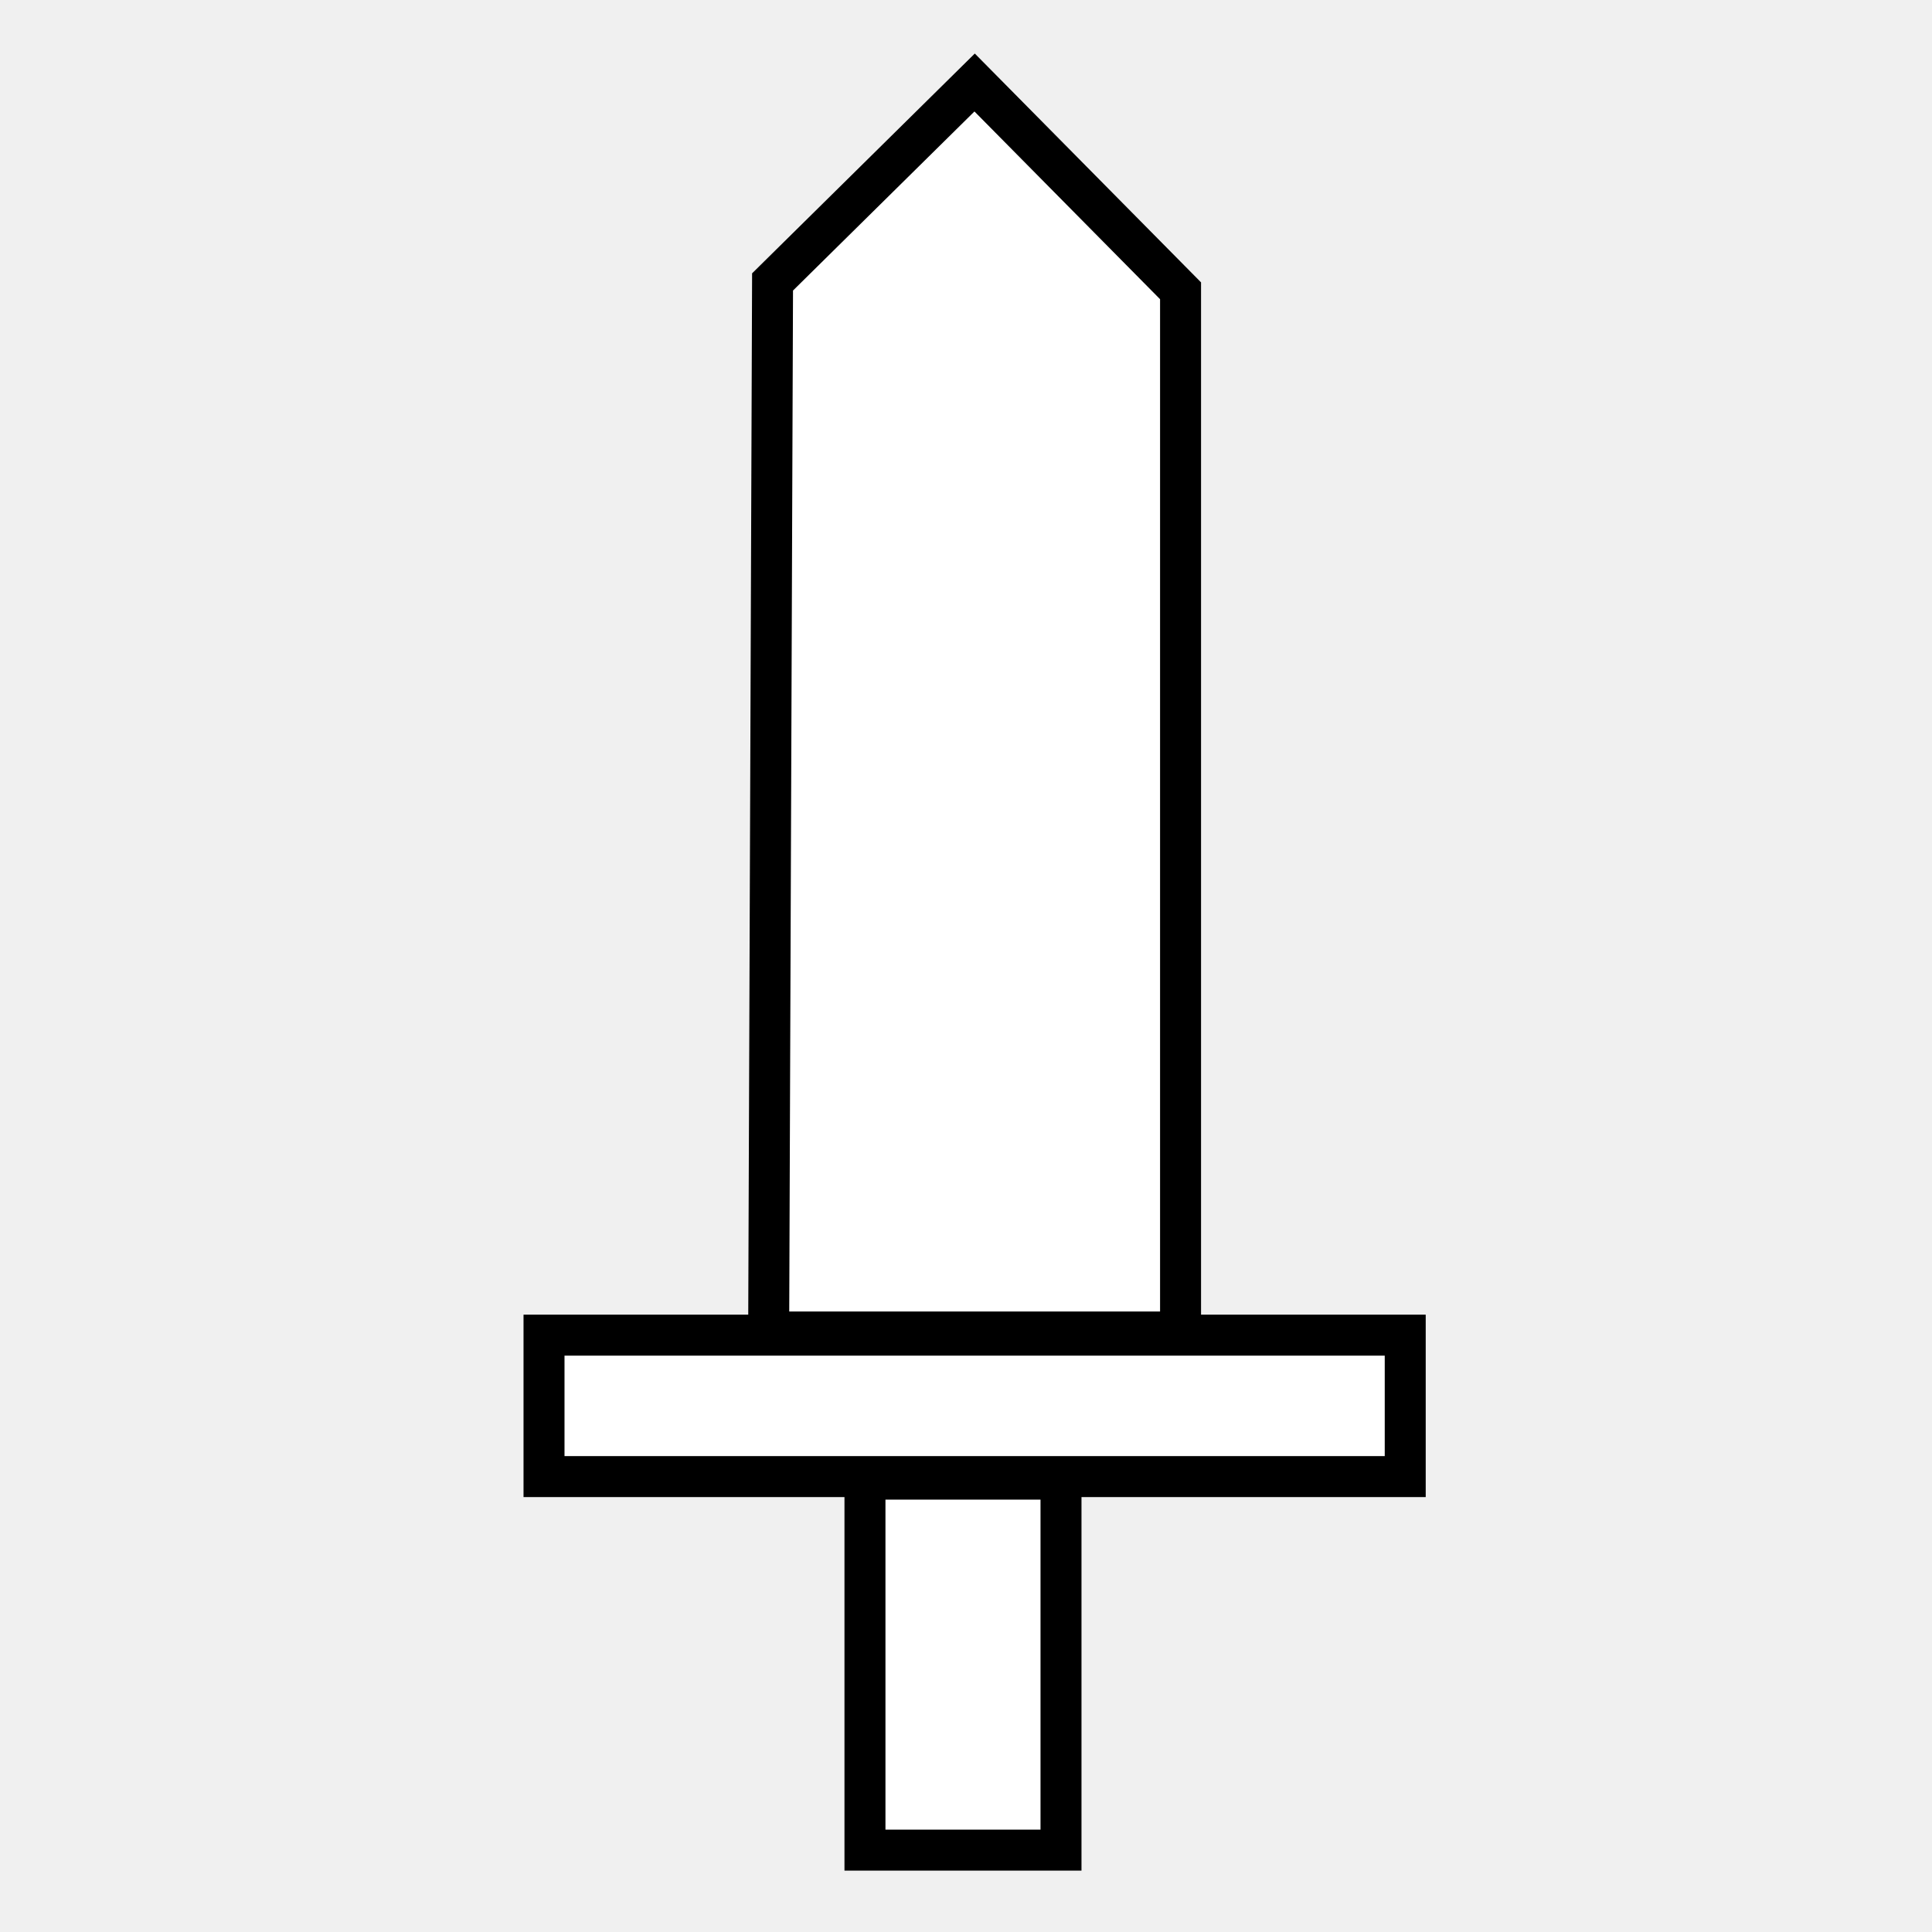
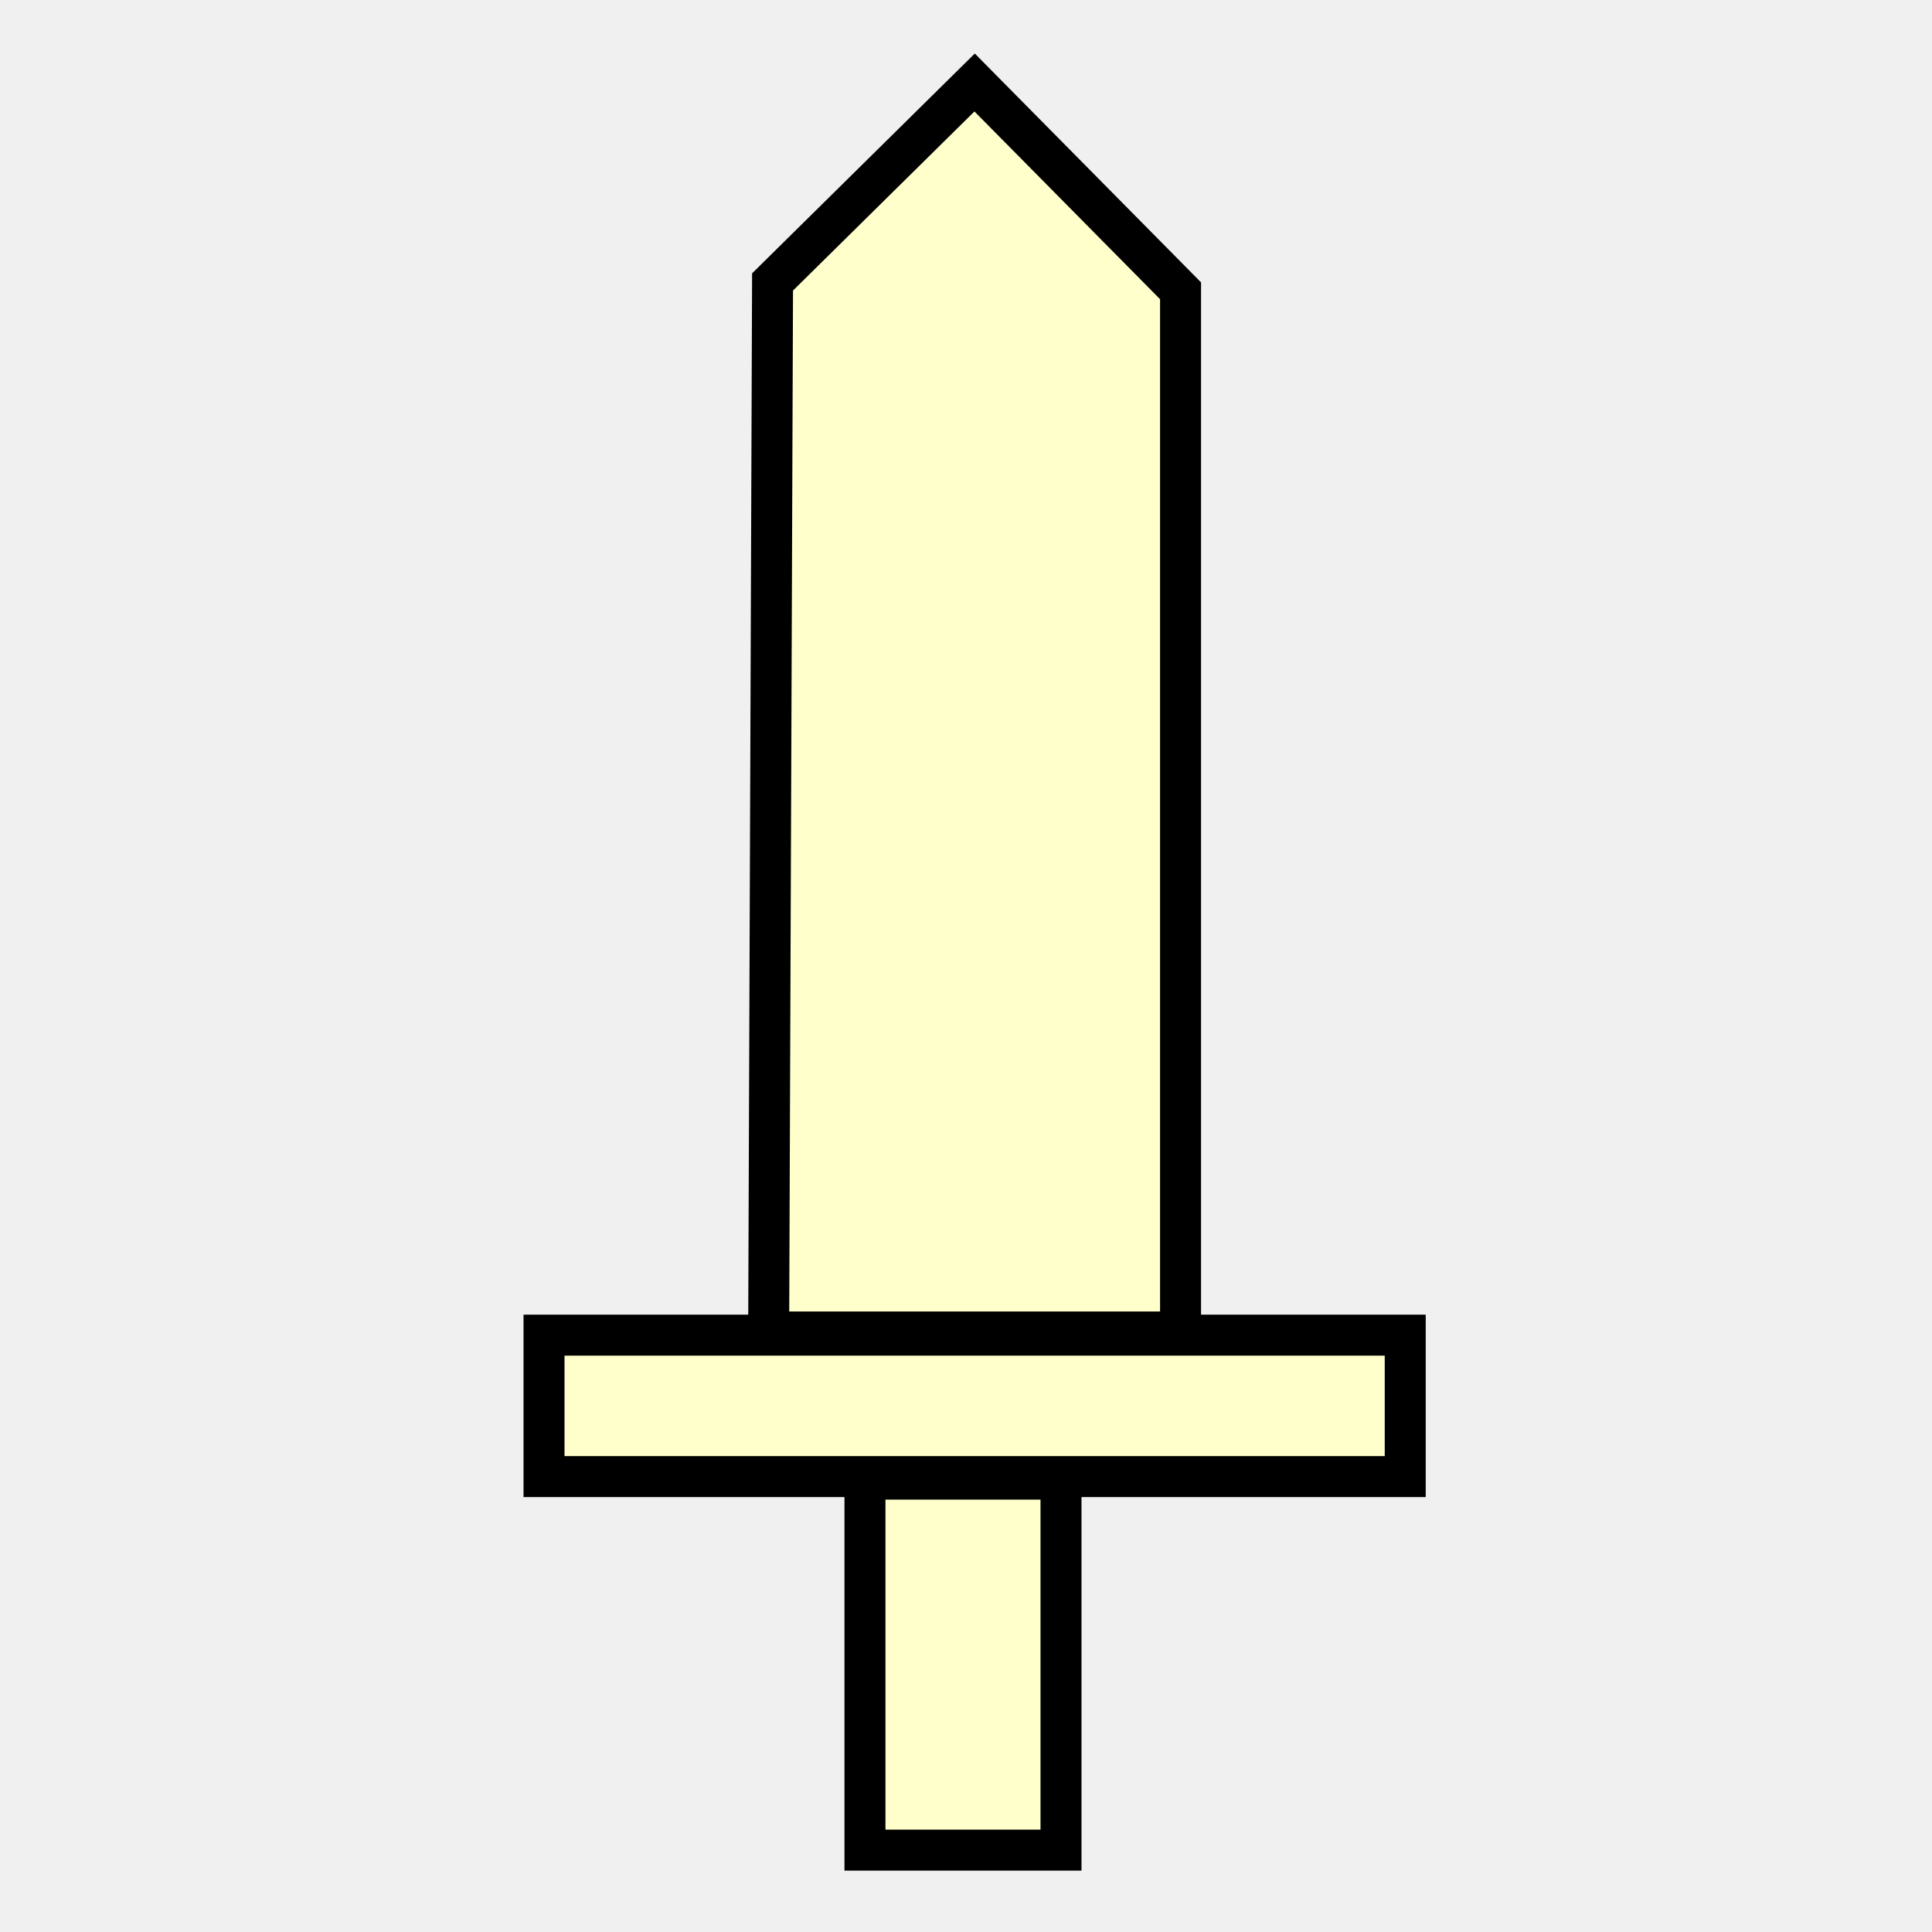
<svg xmlns="http://www.w3.org/2000/svg" width="100" height="100" id="svg2" version="1.1">
  <defs id="defs4">
    </defs>
  <g id="layer1" transform="translate(366.7143,-981.9337)">
-     <g id="g2823">
-       <path id="path3687" d="m -316.268,986.204 -10.459,10.323 -0.201,54.351 21.319,0 0,-53.893 -10.659,-10.781 z" style="fill:#ffffff;stroke:#000000;stroke-width:2.121;stroke-linecap:butt;stroke-linejoin:miter;stroke-miterlimit:4;stroke-opacity:1;stroke-dasharray:none" />
-       <rect y="1051.041" x="-338.556" height="7.321" width="44.576" id="rect3689" style="fill:#ffffff;stroke:#000000;stroke-width:2.121;stroke-miterlimit:4;stroke-opacity:1;stroke-dasharray:none" />
-       <rect y="1058.493" x="-321.944" height="19.203" width="10.147" id="rect3693" style="fill:#ffffff;stroke:#000000;stroke-width:2.121;stroke-miterlimit:4;stroke-opacity:1;stroke-dasharray:none" />
+     <g id="g3593">
+       <path id="path3687" d="m -316.268,986.204 -10.459,10.323 -0.201,54.351 21.319,0 0,-53.893 -10.659,-10.781 z" style="fill:#ffffcc;stroke:#000000;stroke-width:2.121;stroke-linecap:butt;stroke-linejoin:miter;stroke-miterlimit:4;stroke-opacity:1;stroke-dasharray:none;fill-opacity:1" />
+       <rect y="1051.041" x="-338.556" height="7.321" width="44.576" id="rect3689" style="fill:#ffffcc;stroke:#000000;stroke-width:2.121;stroke-miterlimit:4;stroke-opacity:1;stroke-dasharray:none;fill-opacity:1" />
+       <rect y="1058.493" x="-321.944" height="19.203" width="10.147" id="rect3693" style="fill:#ffffcc;stroke:#000000;stroke-width:2.121;stroke-miterlimit:4;stroke-opacity:1;stroke-dasharray:none;fill-opacity:1" />
    </g>
  </g>
</svg>
